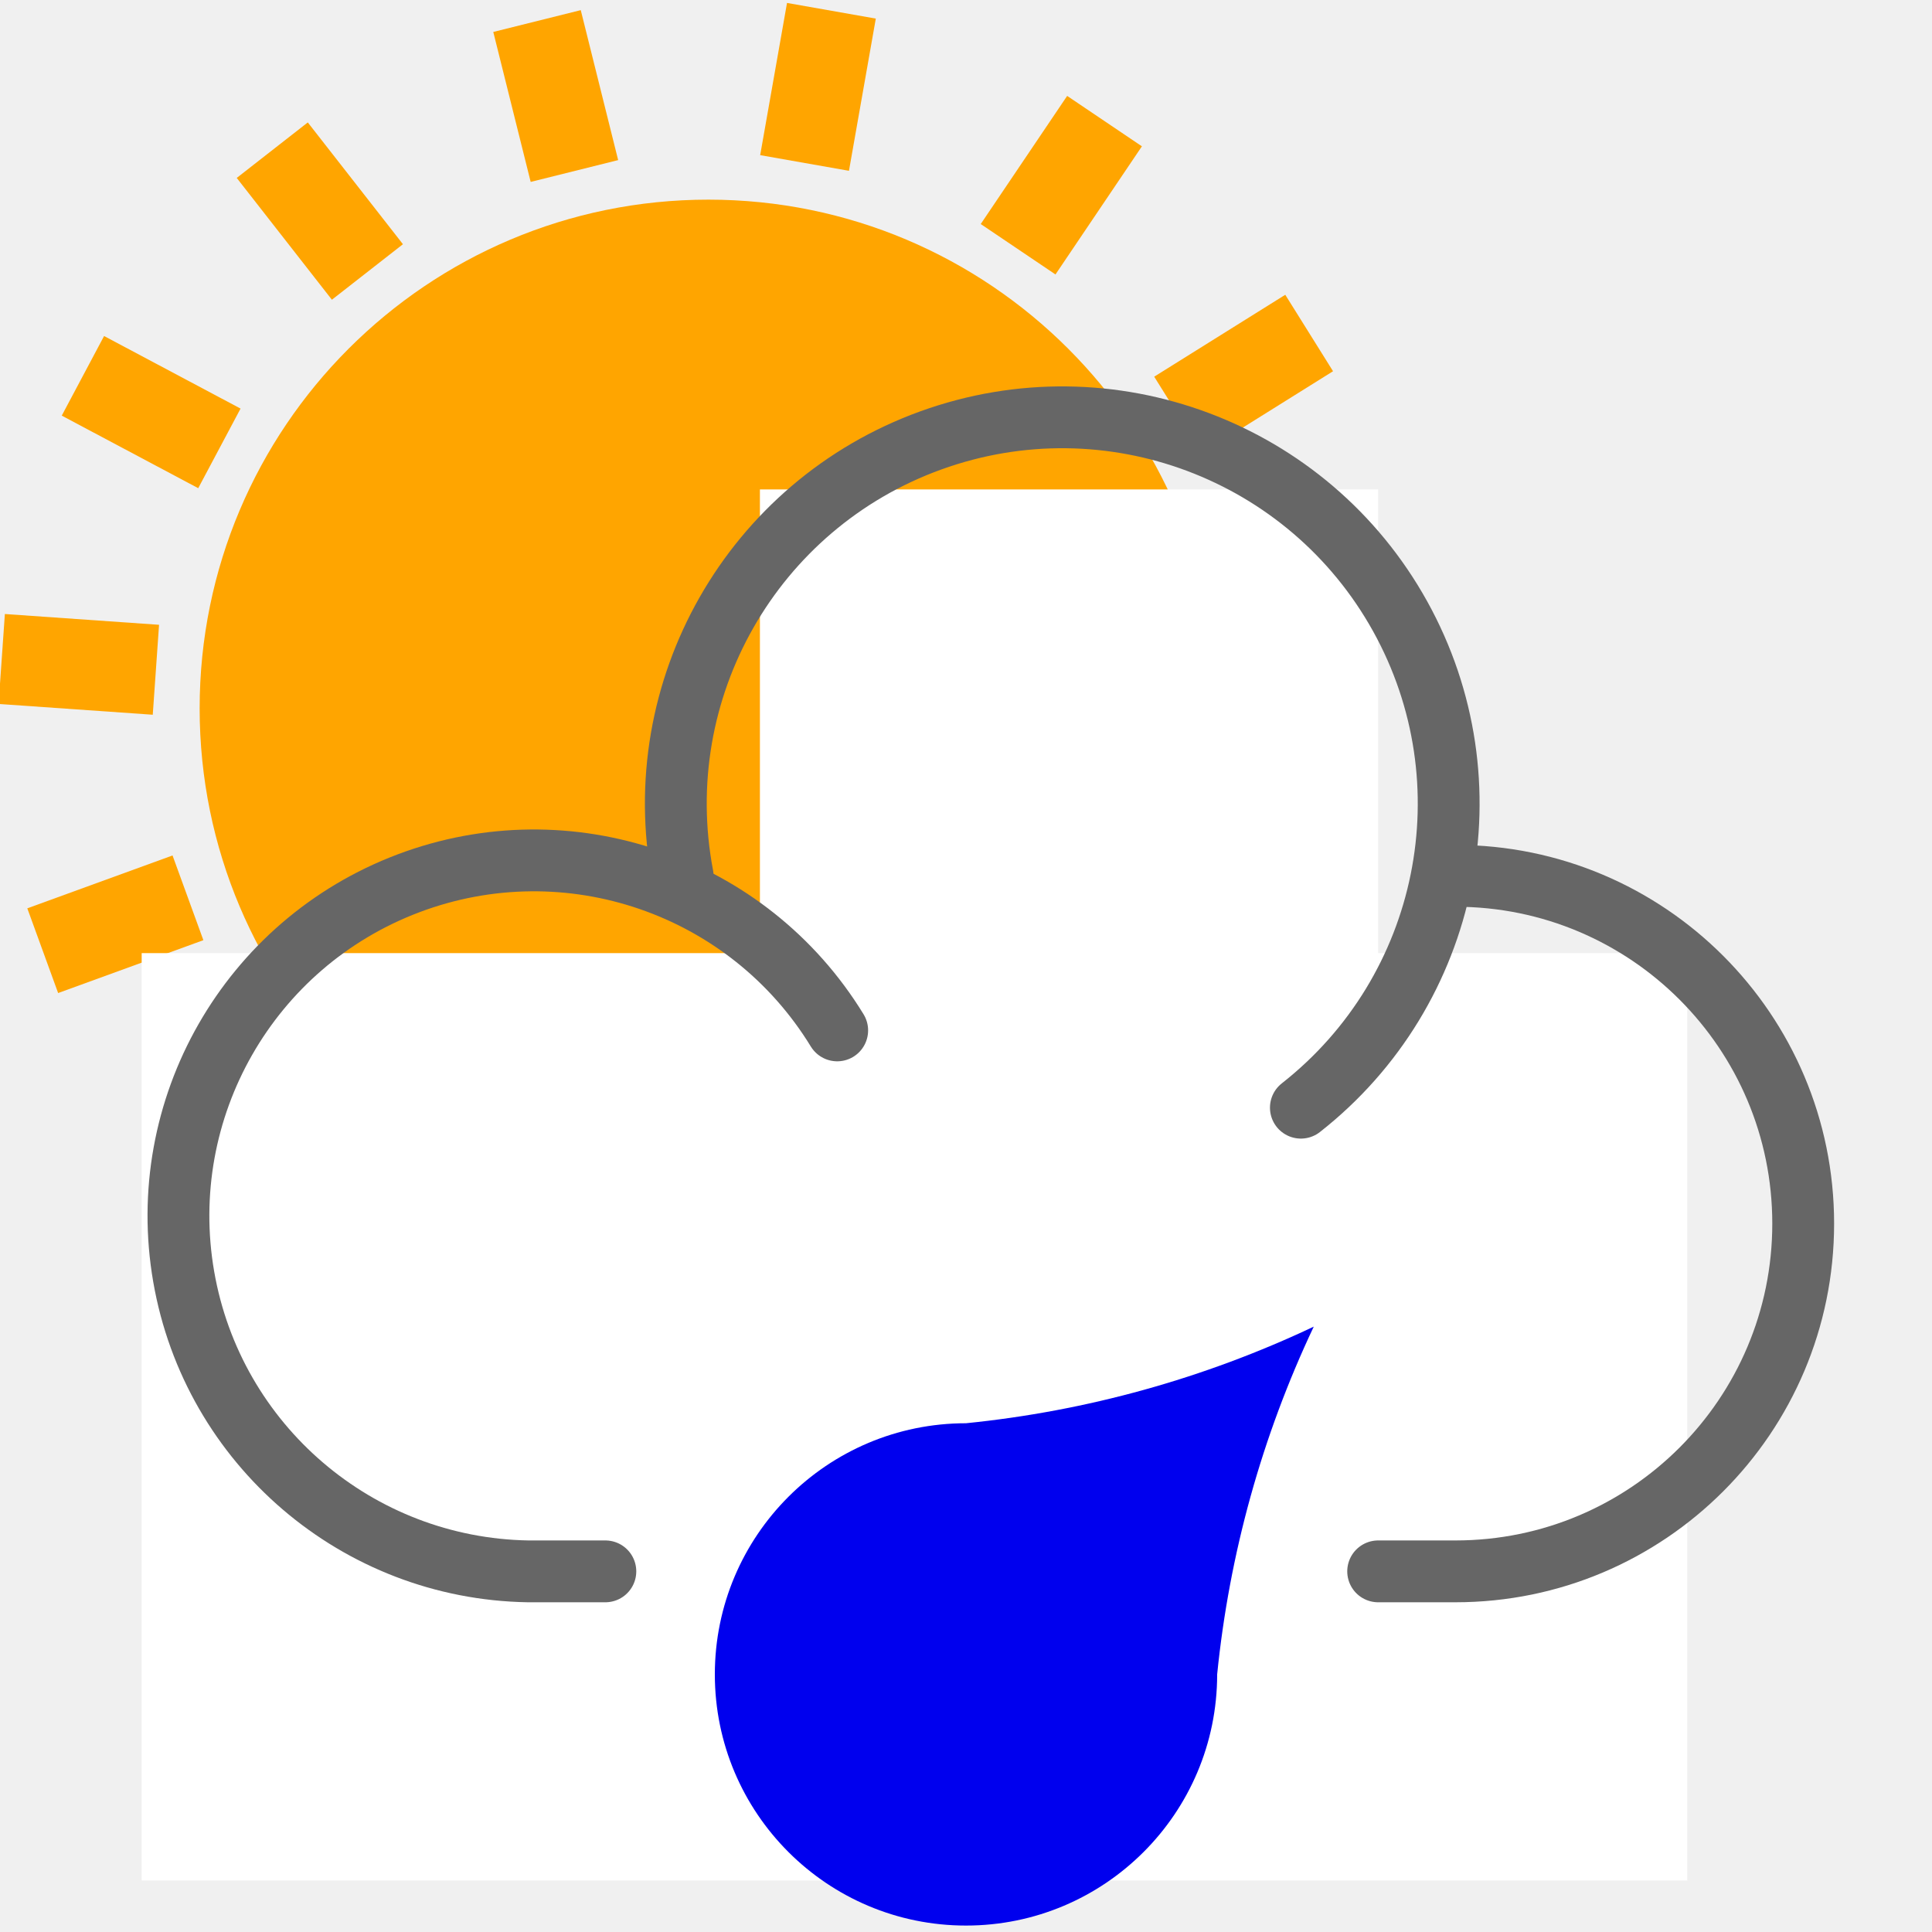
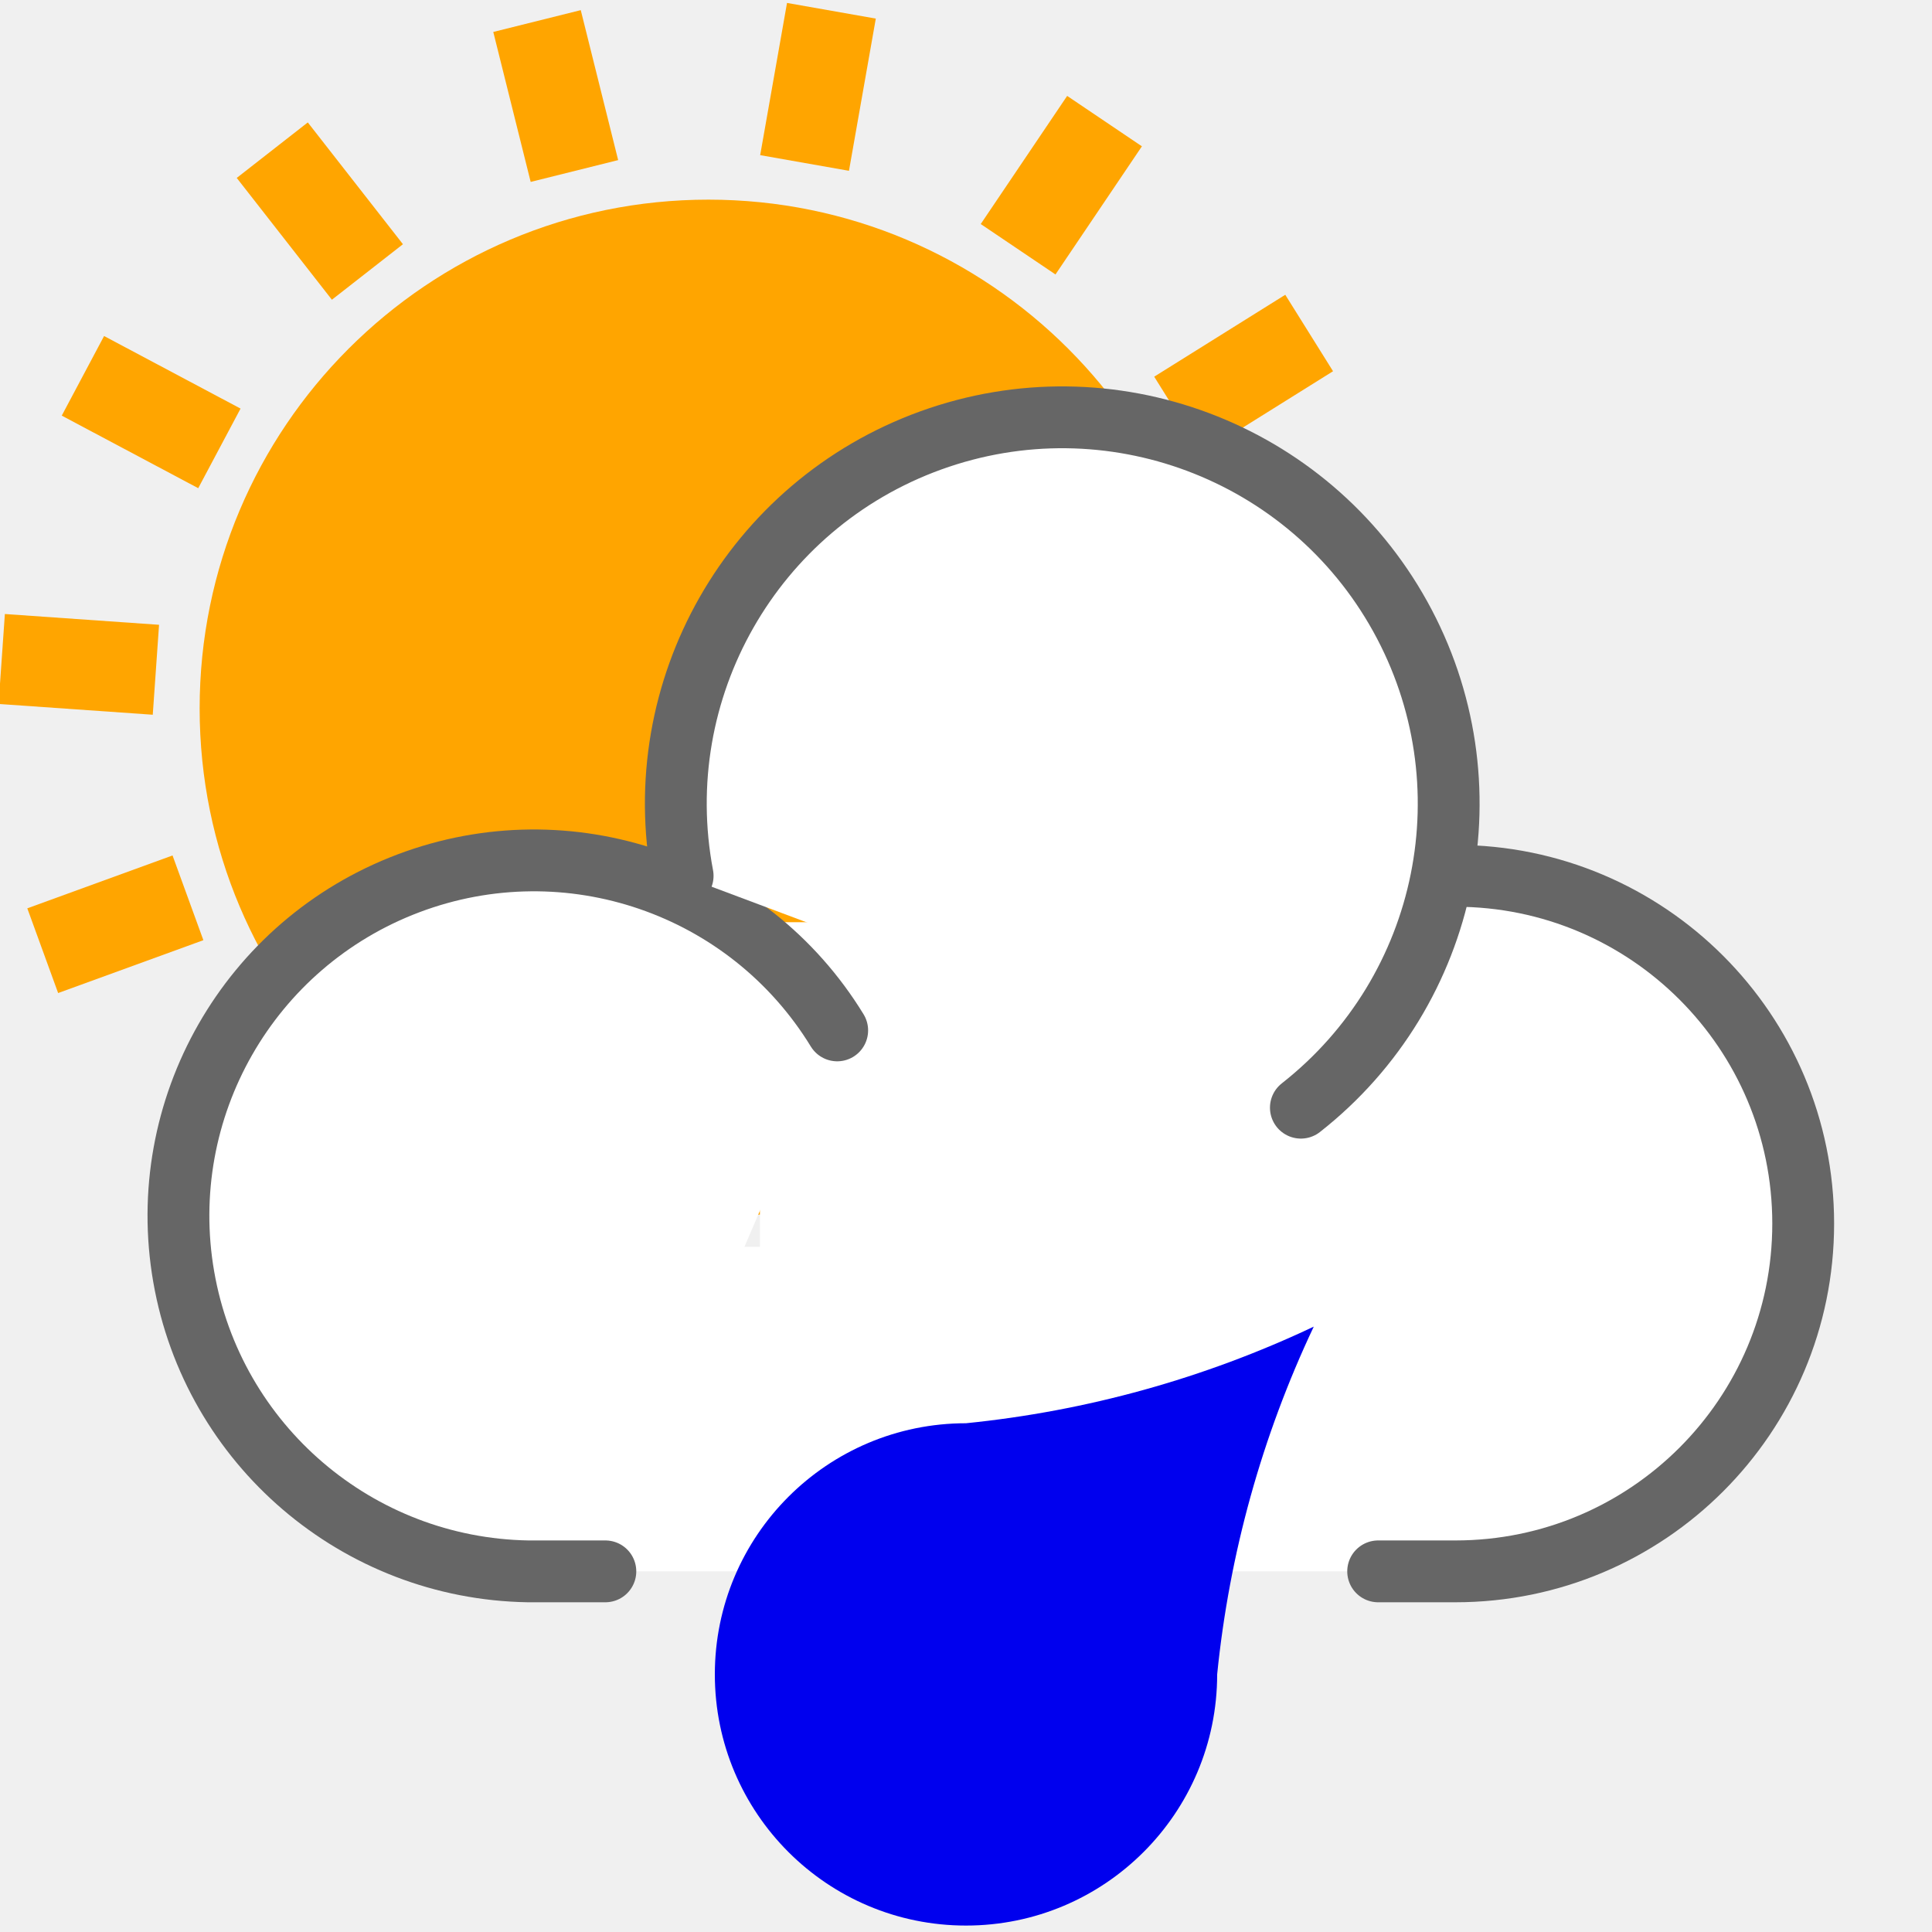
<svg xmlns="http://www.w3.org/2000/svg" version="1.1" width="150" height="150" viewBox="0 0 150 150">
  <g style="stroke-width:7;stroke:orange" transform="translate(-20,-20)">
    <line x1="20" y1="75" x2="32" y2="75" transform="rotate(-20, 75, 75)" />
    <line x1="20" y1="75" x2="32" y2="75" transform="rotate(4, 75, 75)" />
    <line x1="20" y1="75" x2="32" y2="75" transform="rotate(28, 75, 75)" />
    <line x1="20" y1="75" x2="32" y2="75" transform="rotate(52, 75, 75)" />
    <line x1="20" y1="75" x2="32" y2="75" transform="rotate(76, 75, 75)" />
    <line x1="20" y1="75" x2="32" y2="75" transform="rotate(100, 75, 75)" />
    <line x1="20" y1="75" x2="32" y2="75" transform="rotate(124, 75, 75)" />
    <line x1="20" y1="75" x2="32" y2="75" transform="rotate(148, 75, 75)" />
    <circle cx="75" cy="75" r="36" fill="orange" />
  </g>
-   <g stroke="#666" stroke-width="4" stroke-linecap="round" fill="none" transform="translate(-25,-10),scale(1.2)">
-     <rect x="30" y="70" width="100" height="60" fill="white" stroke="none" />
-     <rect x="70" y="40" width="40" height="36" fill="white" stroke="none" />
+   <g stroke="#666" stroke-width="4" stroke-linecap="round" fill="white" transform="translate(-25,-10),scale(1.2)">
+     <rect x="70" y="68" width="50" height="40" stroke="none" />
+     <rect x="53" y="89" width="60" height="21" stroke="none" />
    <path d="M 75 75 A 23 23, 0, 1, 0 55,110 L 60,110" />
    <path d="M 110,110 115,110 A 21 21, 0, 1, 0 115,65" />
    <path d="M 105 80 A 25 25, 0, 1, 0 65,65" />
  </g>
  <g stroke="none" fill="#00e" transform="translate(-36,-65),scale(1.5)">
    <path d="M 92,112 A 55,55 0 0 1  74,117 A 13,13 0, 1, 0 87,130 A 55,55 0 0 1  92,112" />
  </g>
</svg>
